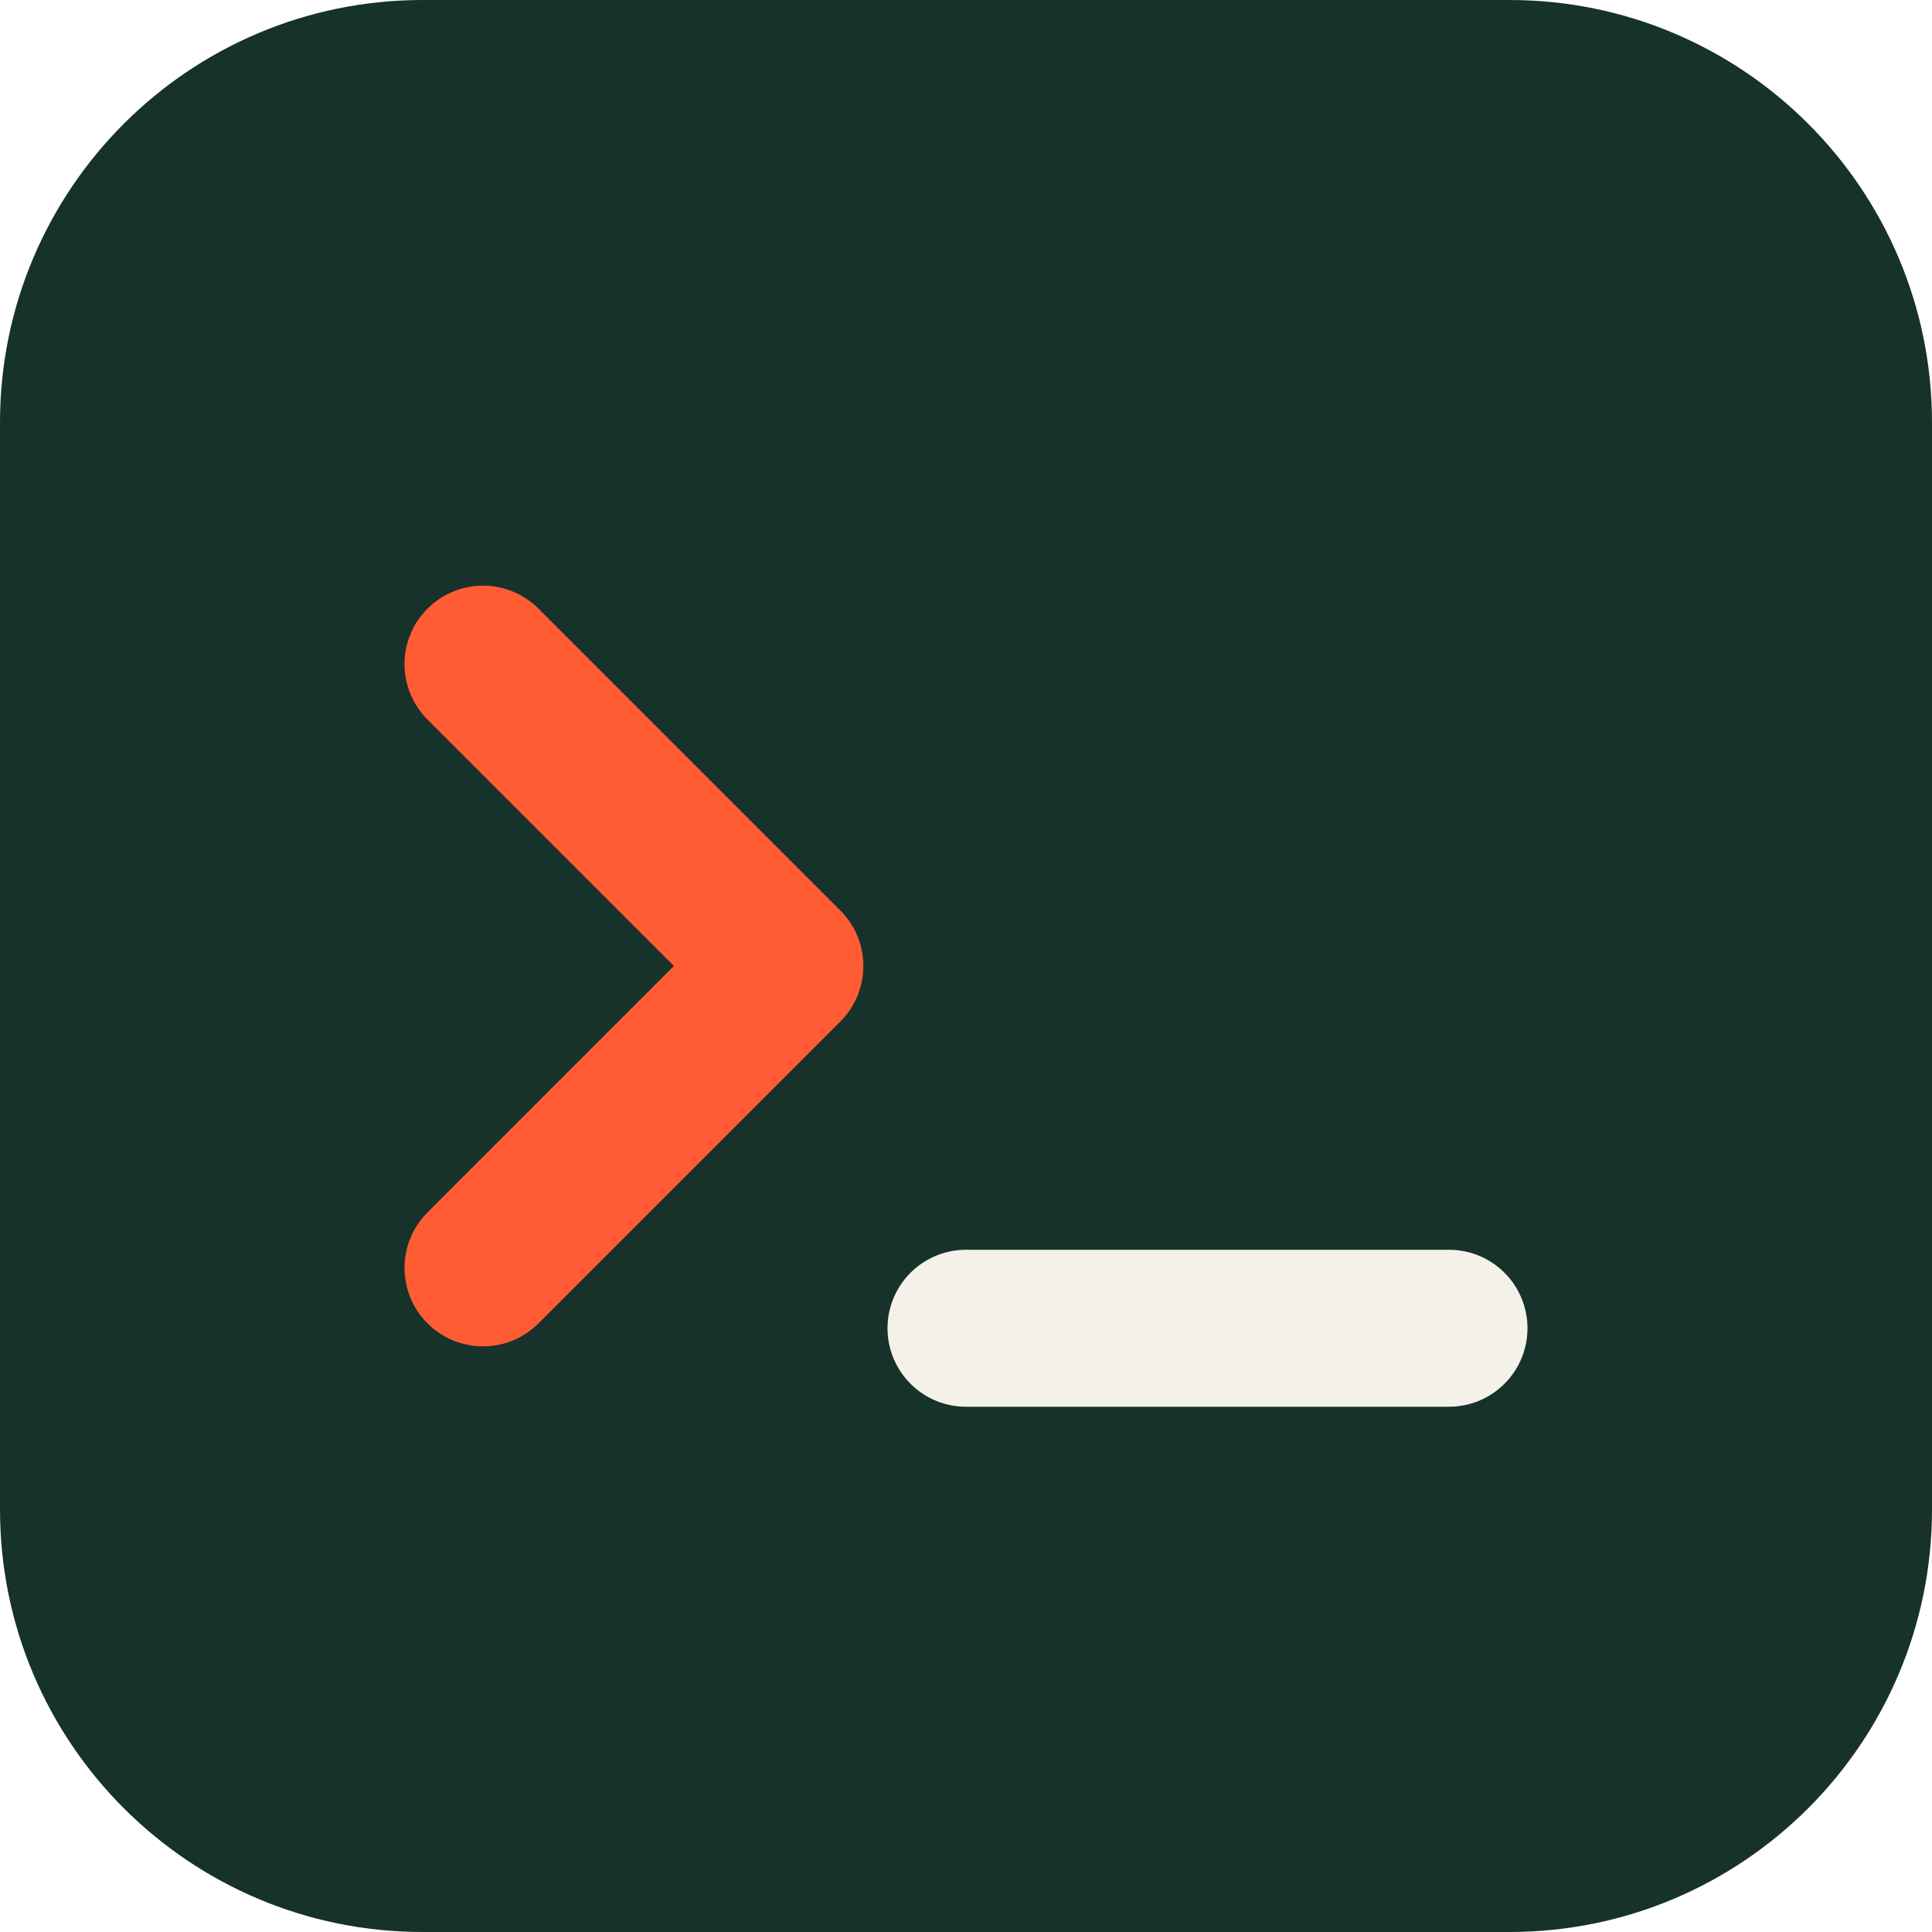
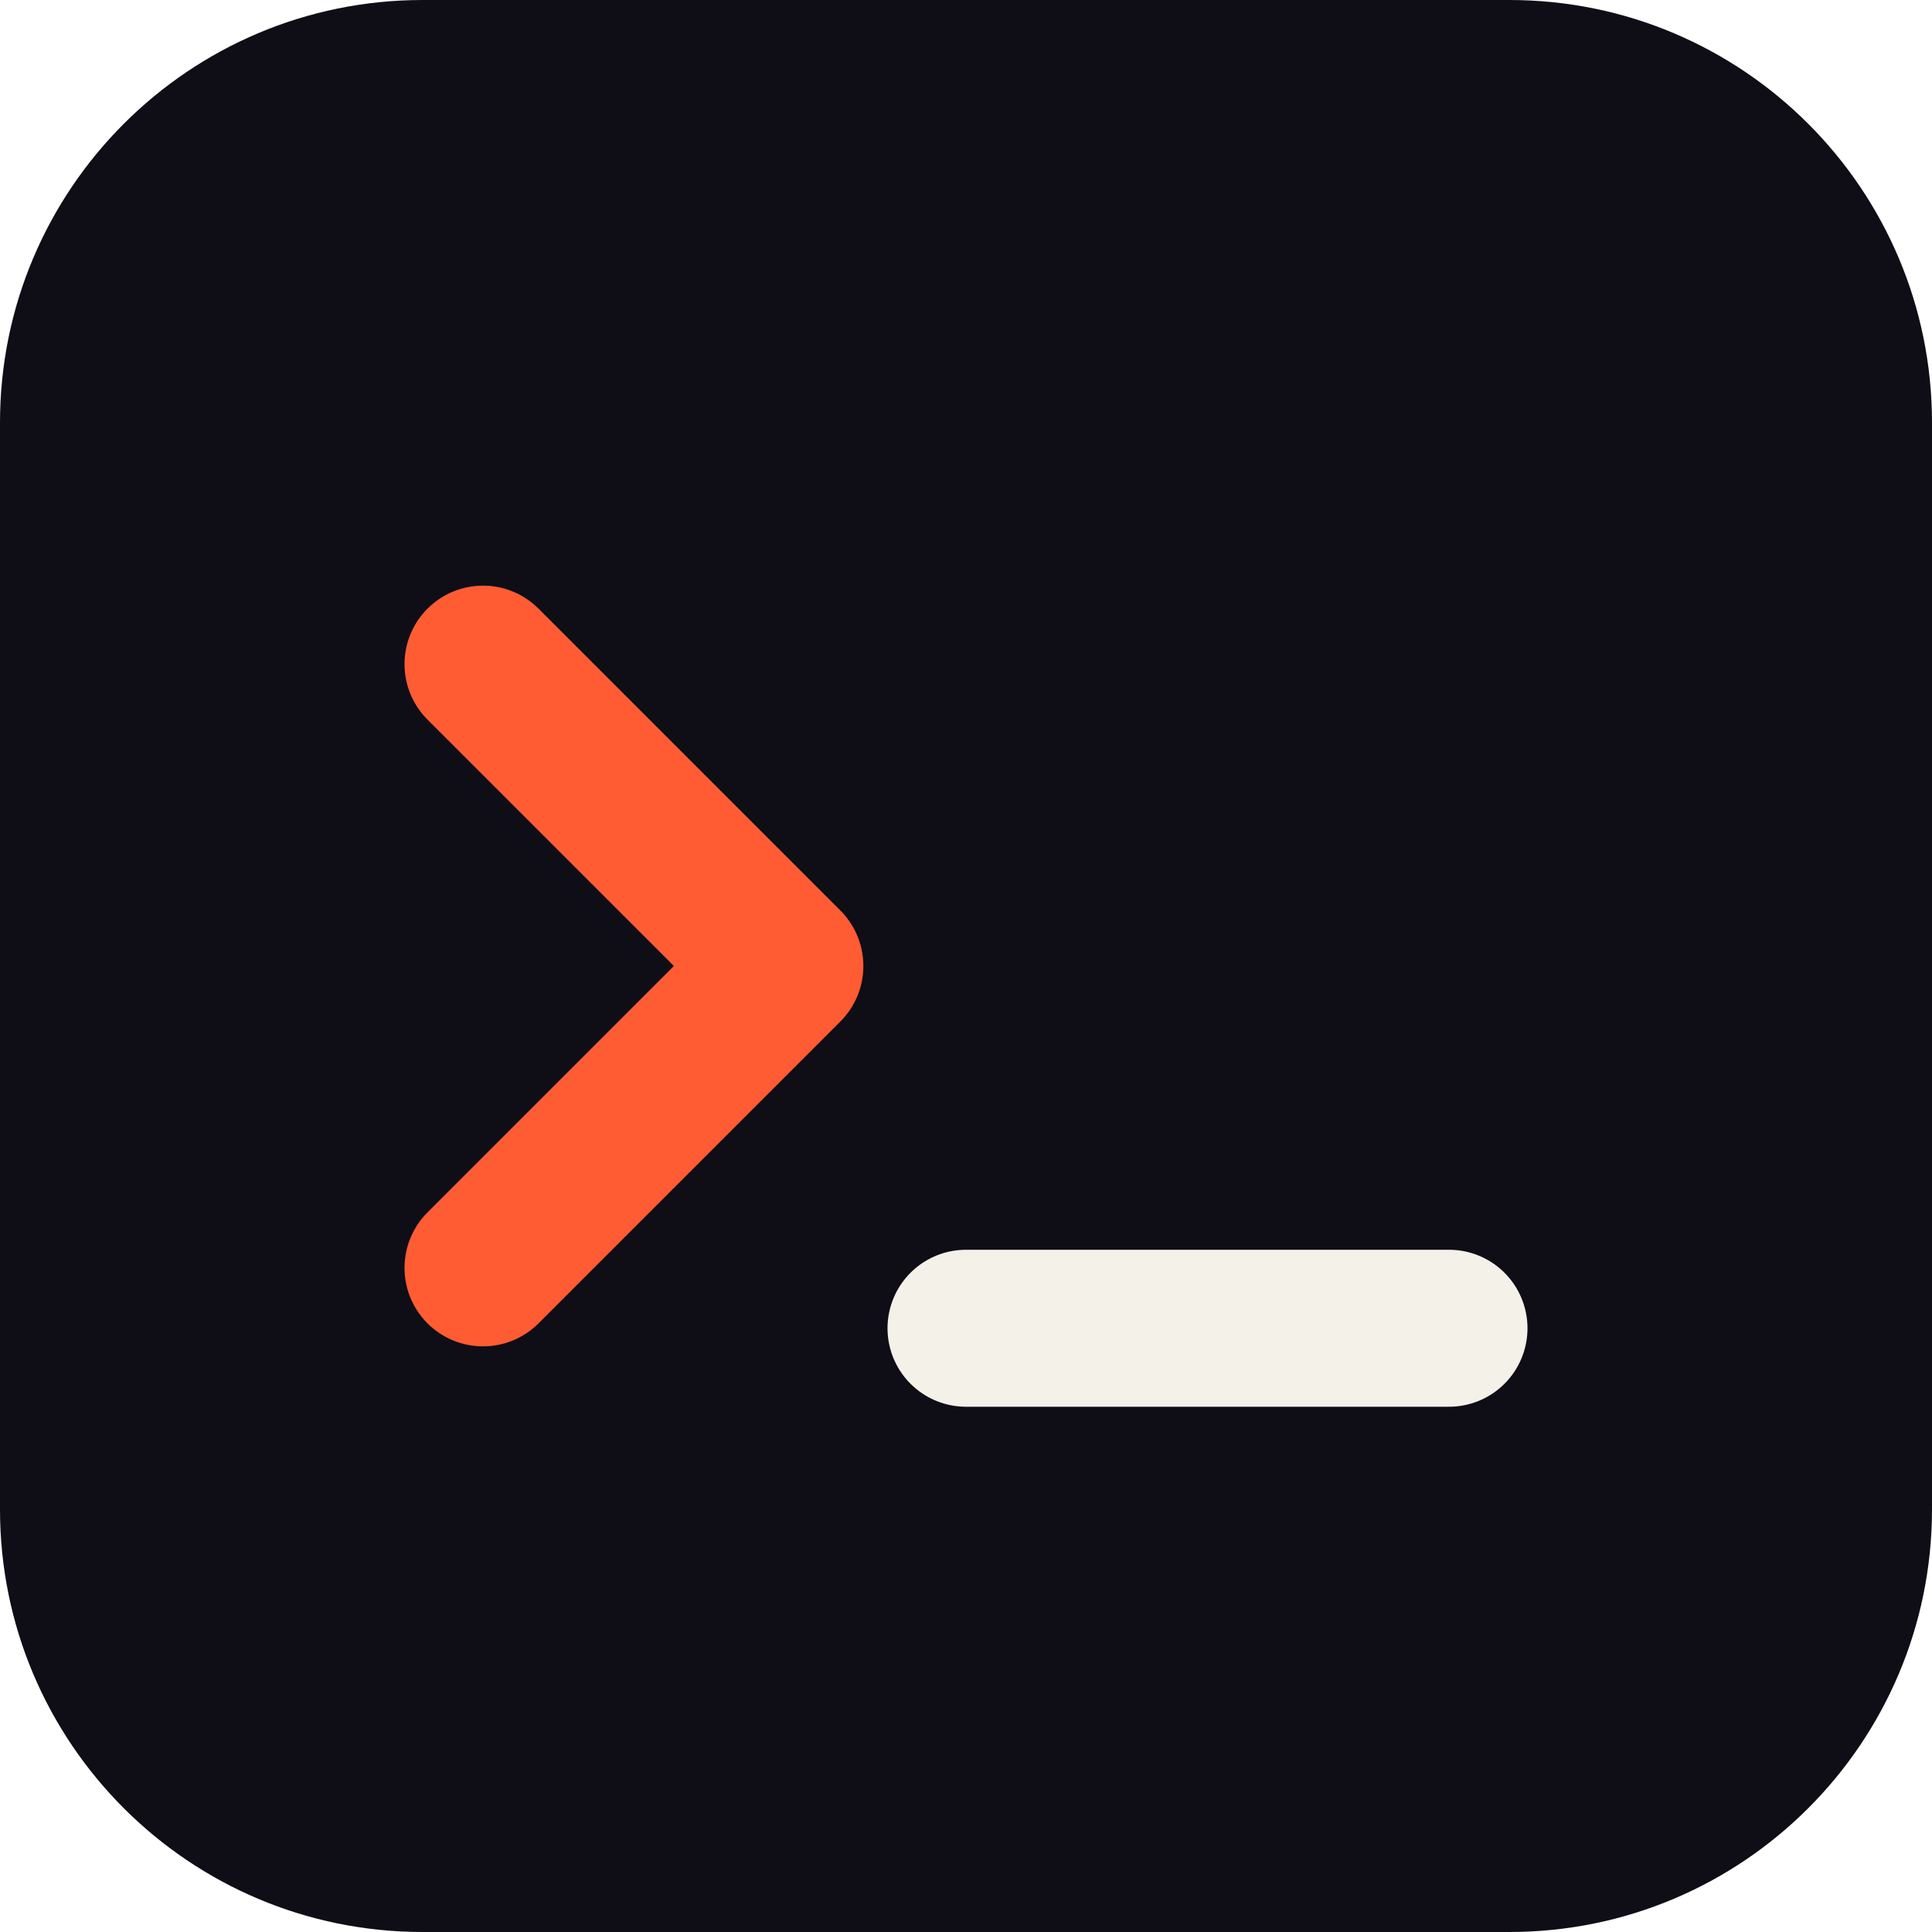
<svg xmlns="http://www.w3.org/2000/svg" viewBox="0 0 32 32">
-   <rect width="32" height="32" rx="7" fill="#17312b" />
+   <rect width="32" height="32" rx="7" fill="#0f0d16" />
  <path d="M8 11l5 5-5 5" fill="none" stroke="#ff5c34" stroke-width="2.6" stroke-linecap="round" stroke-linejoin="round" />
  <path d="M16 22h8" stroke="#f4f1e8" stroke-width="2.6" stroke-linecap="round" />
</svg>
